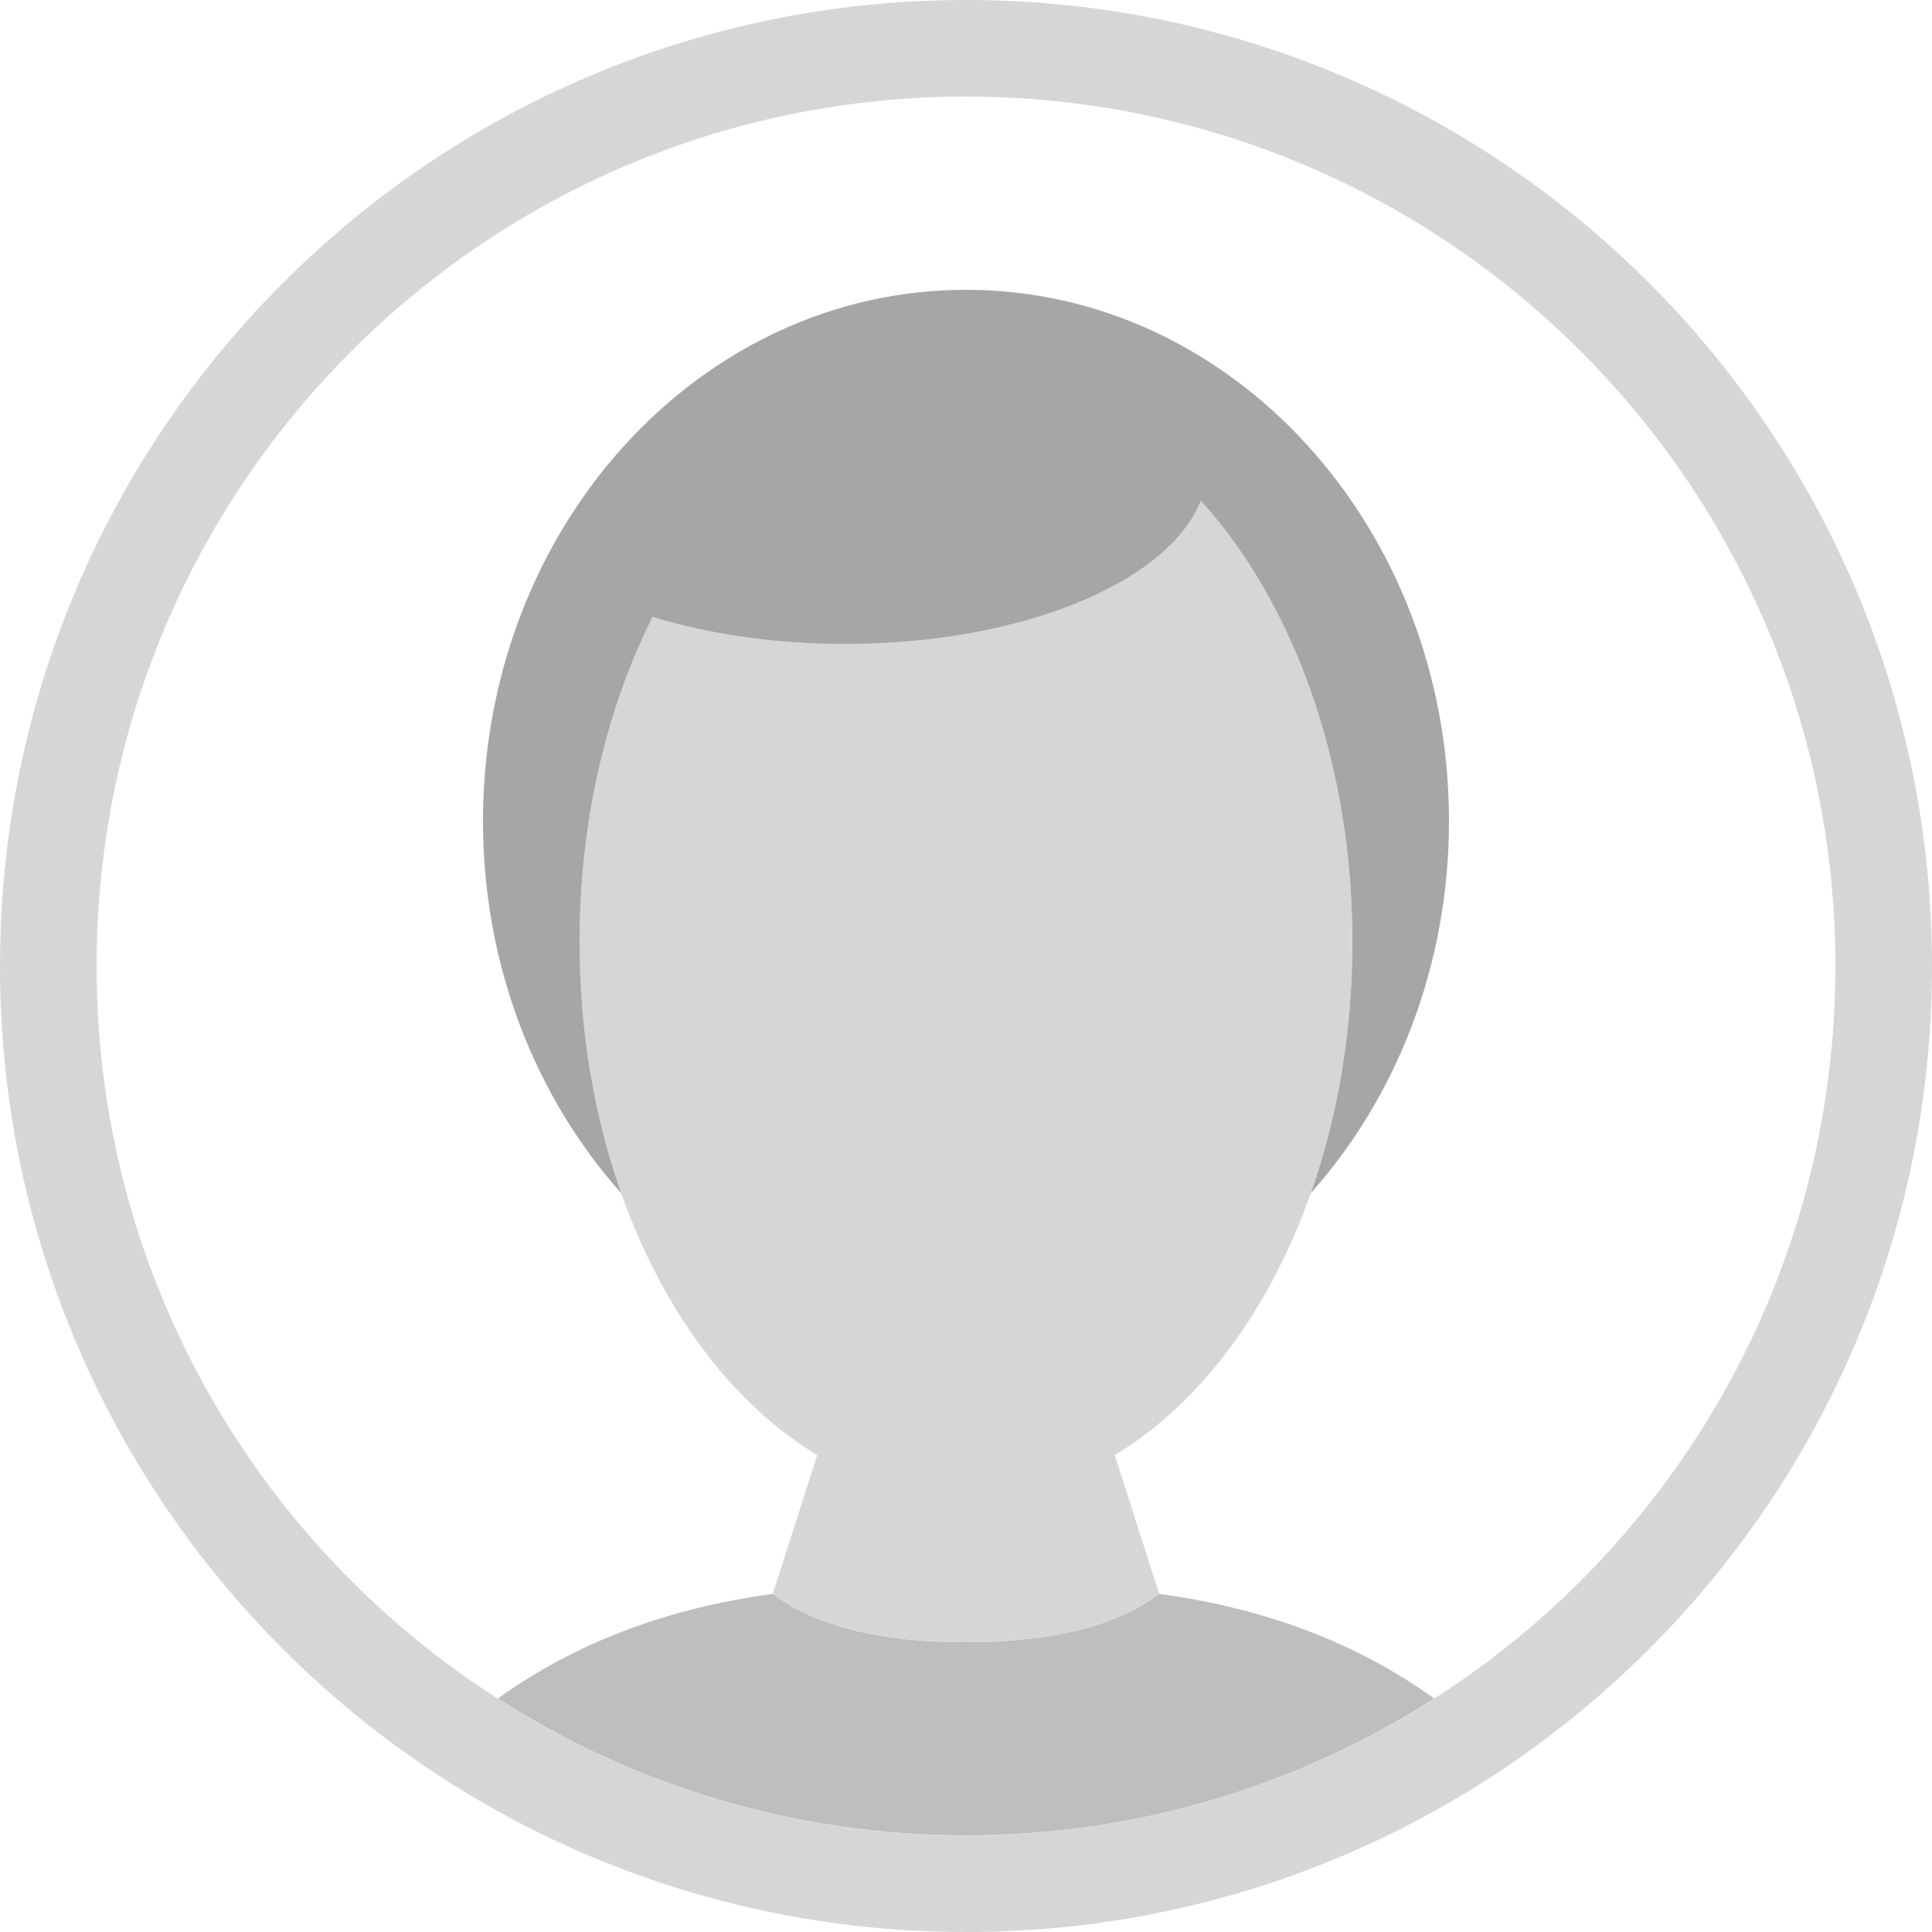
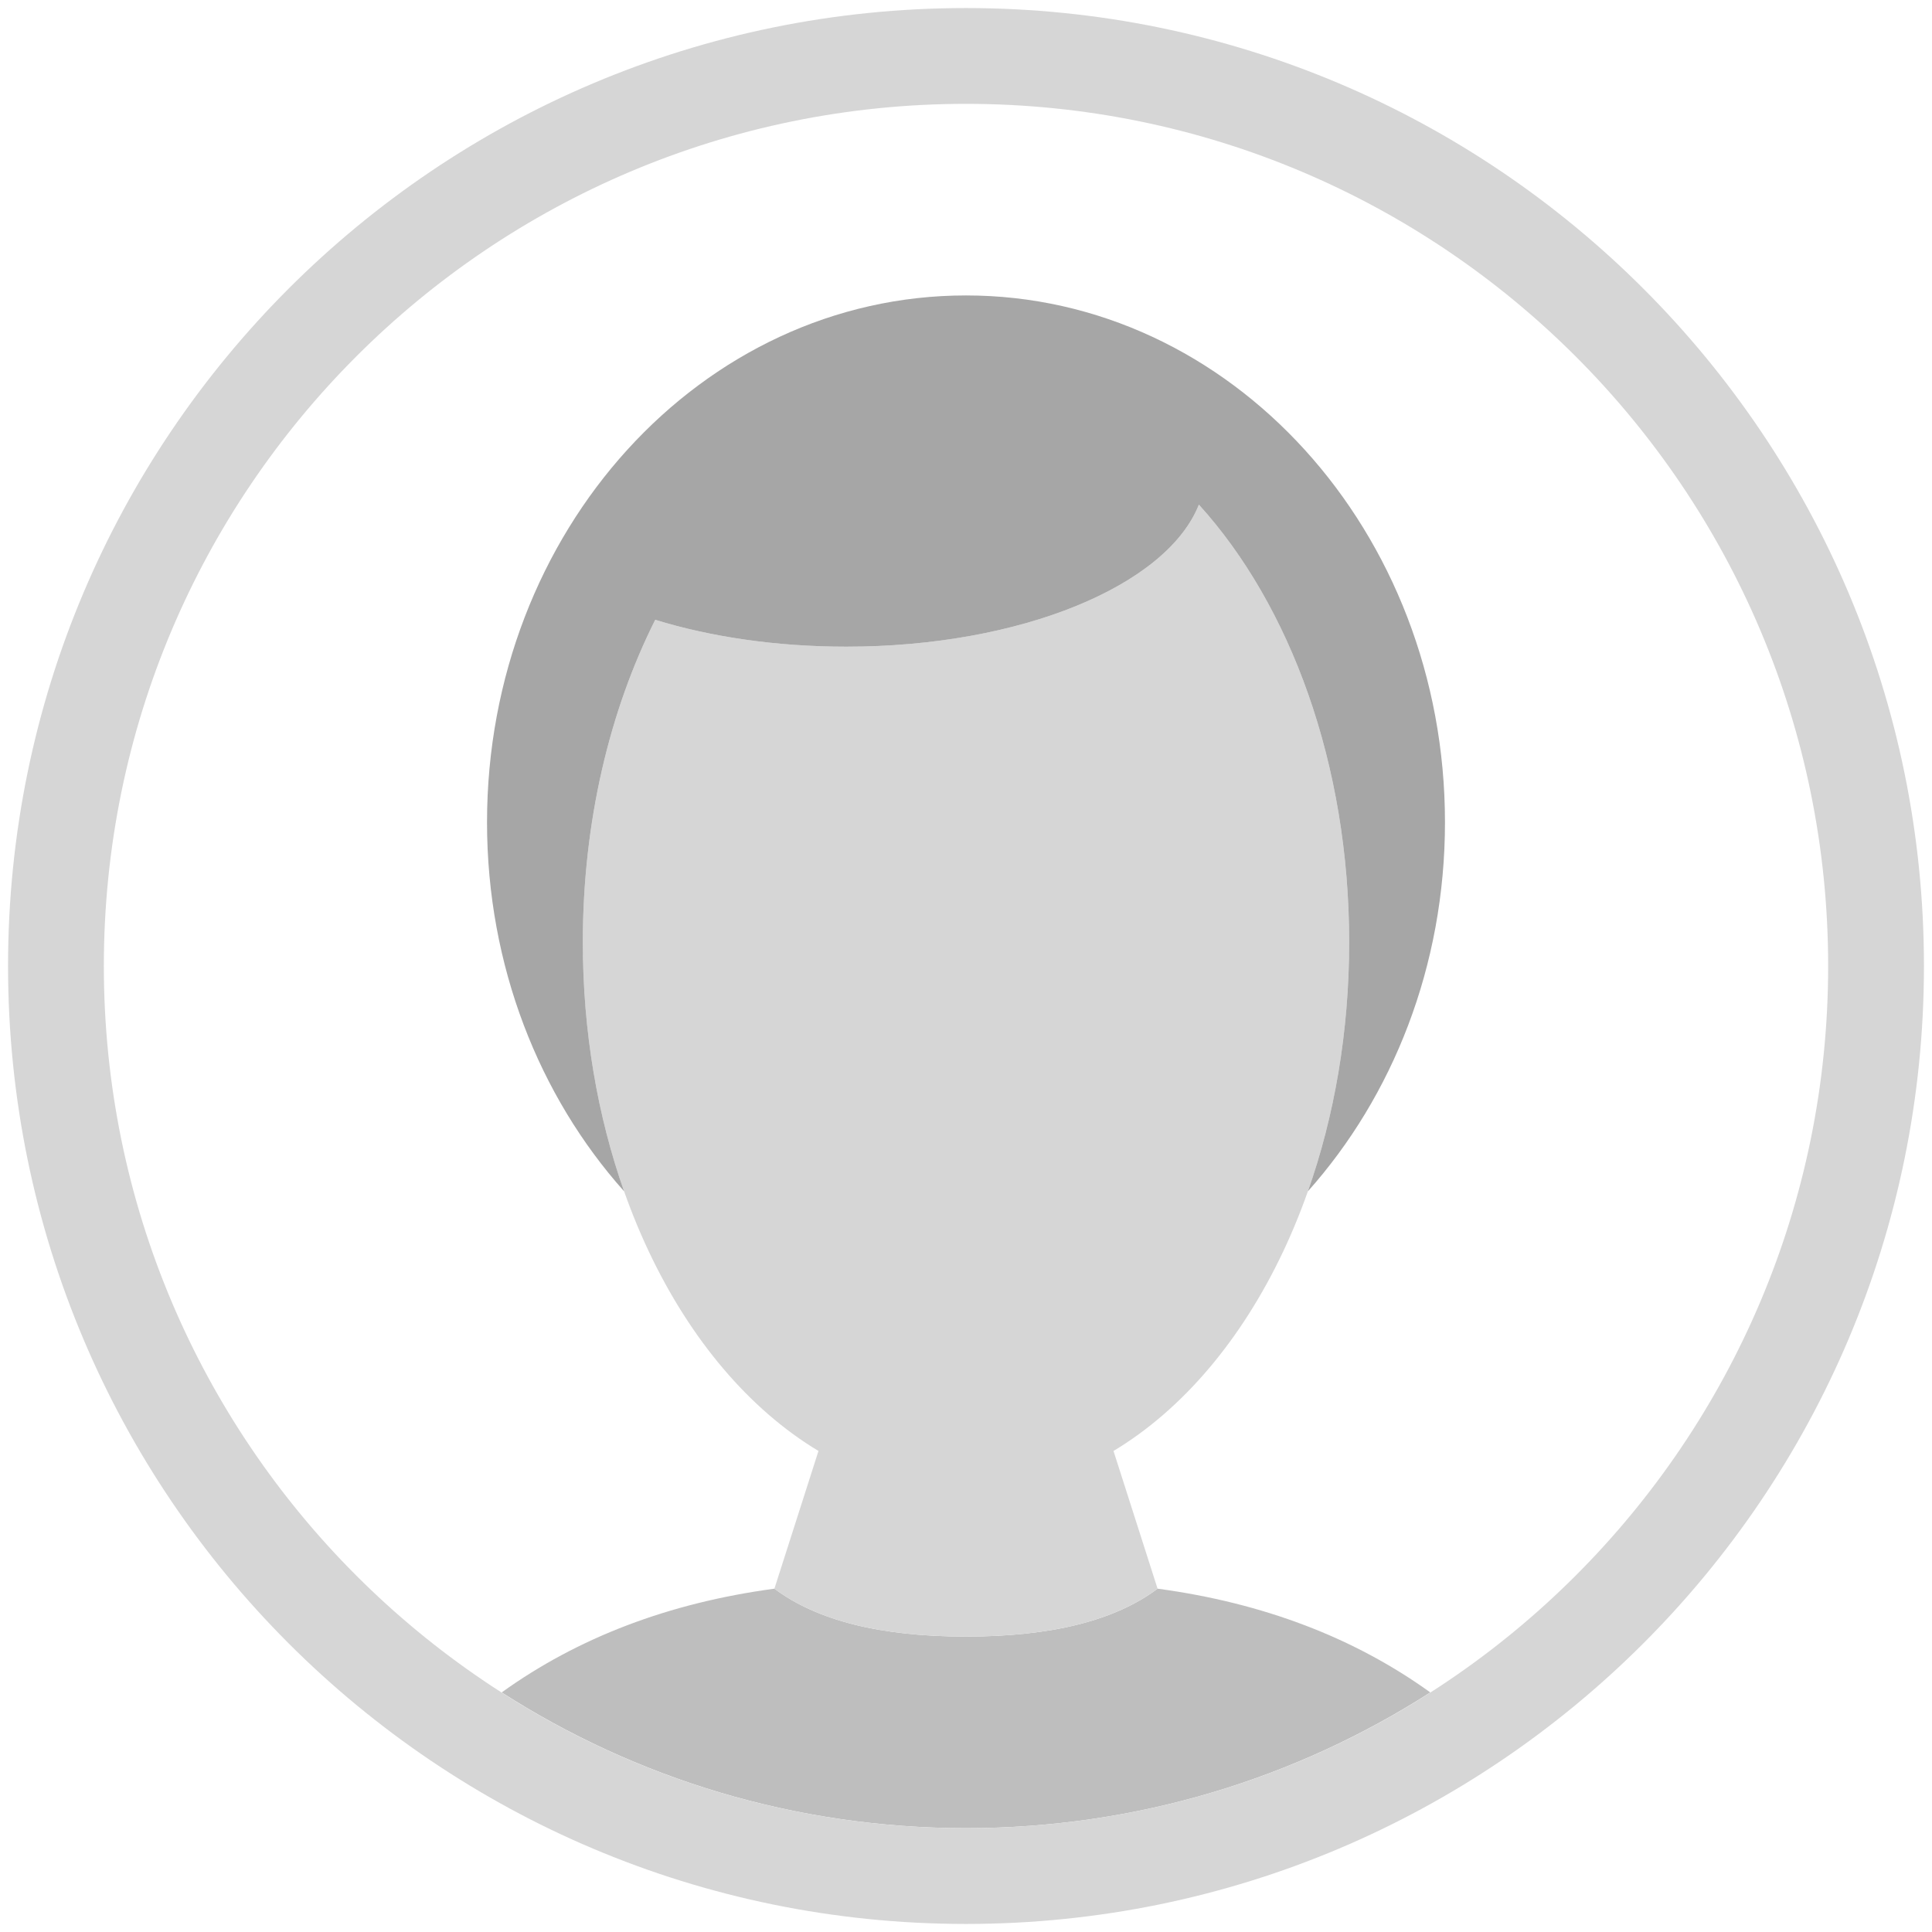
- <svg xmlns="http://www.w3.org/2000/svg" version="1.1" id="Layer_1" x="0px" y="0px" width="120px" height="120px" viewBox="220 220 120 120" enable-background="new 220 220 120 120" xml:space="preserve">
+ <svg xmlns="http://www.w3.org/2000/svg" version="1.1" id="Layer_1" x="0px" y="0px" width="120px" height="120px" viewBox="0 0 120 120" enable-background="new 0 0 120 120" xml:space="preserve">
  <g>
-     <path fill="#BEBEBE" d="M250.919,325.498c4.786-3.441,10.479-5.607,17.081-6.498c2.667,2,6.667,3,12,3s9.333-1,12-3   c6.602,0.891,12.295,3.057,17.08,6.498C300.685,330.879,290.704,334,280,334S259.315,330.879,250.919,325.498z" />
-     <path fill="#D6D6D6" d="M268,319l2.76-8.625c-8.668-5.205-14.76-17.51-14.76-31.862c0-7.541,1.683-14.518,4.536-20.196   c3.465,1.067,7.567,1.683,11.964,1.683c10.951,0,20.074-3.827,22.087-8.896c5.723,6.308,9.413,16.239,9.413,27.409   c0,14.352-6.092,26.657-14.76,31.862L292,319c-2.667,2-6.667,3-12,3c-5.292,0-9.271-0.984-11.937-2.953L268,319z" />
-     <path fill="#A6A6A6" d="M258.585,294.111C253.274,288.158,250,280,250,271C250,252.775,263.432,238,280,238s30,14.774,30,32.999   c0,9-3.274,17.159-8.585,23.112c1.653-4.686,2.585-9.984,2.585-15.598c0-11.17-3.69-21.101-9.413-27.409   C292.574,256.173,283.451,260,272.5,260c-4.396,0-8.499-0.616-11.964-1.683c-2.854,5.678-4.536,12.655-4.536,20.196   C256,284.127,256.932,289.426,258.585,294.111z" />
-     <path fill="#D6D6D6" d="M280,334c29.823,0,54-24.176,54-54C334,250.177,309.823,226,280,226S226,250.177,226,280   C226,309.824,250.177,334,280,334z M280,340c-33.138,0-60-26.863-60-60C220,246.863,246.862,220,280,220   c33.137,0,60,26.863,60,59.999C340,313.137,313.137,340,280,340z" />
+     <path fill="#BEBEBE" d="M31.161,105.119c4.747-3.413,10.392-5.561,16.939-6.444c2.645,1.983,6.611,2.976,11.9,2.976   c5.288,0,9.255-0.992,11.9-2.976c6.546,0.884,12.192,3.031,16.938,6.444c-8.325,5.336-18.223,8.431-28.838,8.431   C49.385,113.55,39.487,110.455,31.161,105.119z" />
+     <path fill="#D6D6D6" d="M48.1,98.675l2.737-8.553C42.241,84.96,36.2,72.758,36.2,58.526c0-7.478,1.669-14.397,4.498-20.029   c3.436,1.059,7.504,1.669,11.864,1.669c10.86,0,19.907-3.795,21.903-8.822c5.676,6.256,9.334,16.104,9.334,27.182   c0,14.232-6.041,26.434-14.637,31.596l2.737,8.553c-2.646,1.983-6.612,2.976-11.9,2.976c-5.248,0-9.194-0.977-11.838-2.929   L48.1,98.675z" />
+     <path fill="#A6A6A6" d="M38.763,73.994C33.496,68.09,30.25,60,30.25,51.075C30.25,33.002,43.57,18.35,60,18.35   c16.431,0,29.75,14.65,29.75,32.724c0,8.925-3.247,17.016-8.514,22.92c1.64-4.647,2.563-9.901,2.563-15.468   c0-11.078-3.658-20.925-9.334-27.182c-1.996,5.027-11.043,8.822-21.903,8.822c-4.36,0-8.428-0.611-11.864-1.669   C37.868,44.128,36.2,51.048,36.2,58.526C36.2,64.093,37.124,69.348,38.763,73.994z" />
+     <path fill="#D6D6D6" d="M60,113.55c29.575,0,53.55-23.974,53.55-53.55c0-29.575-23.975-53.55-53.55-53.55   C30.425,6.45,6.45,30.425,6.45,60C6.45,89.576,30.425,113.55,60,113.55z M60,119.5C27.138,119.5,0.5,92.86,0.5,60   S27.138,0.5,60,0.5c32.86,0,59.5,26.64,59.5,59.499C119.5,92.86,92.86,119.5,60,119.5z" />
  </g>
</svg>
